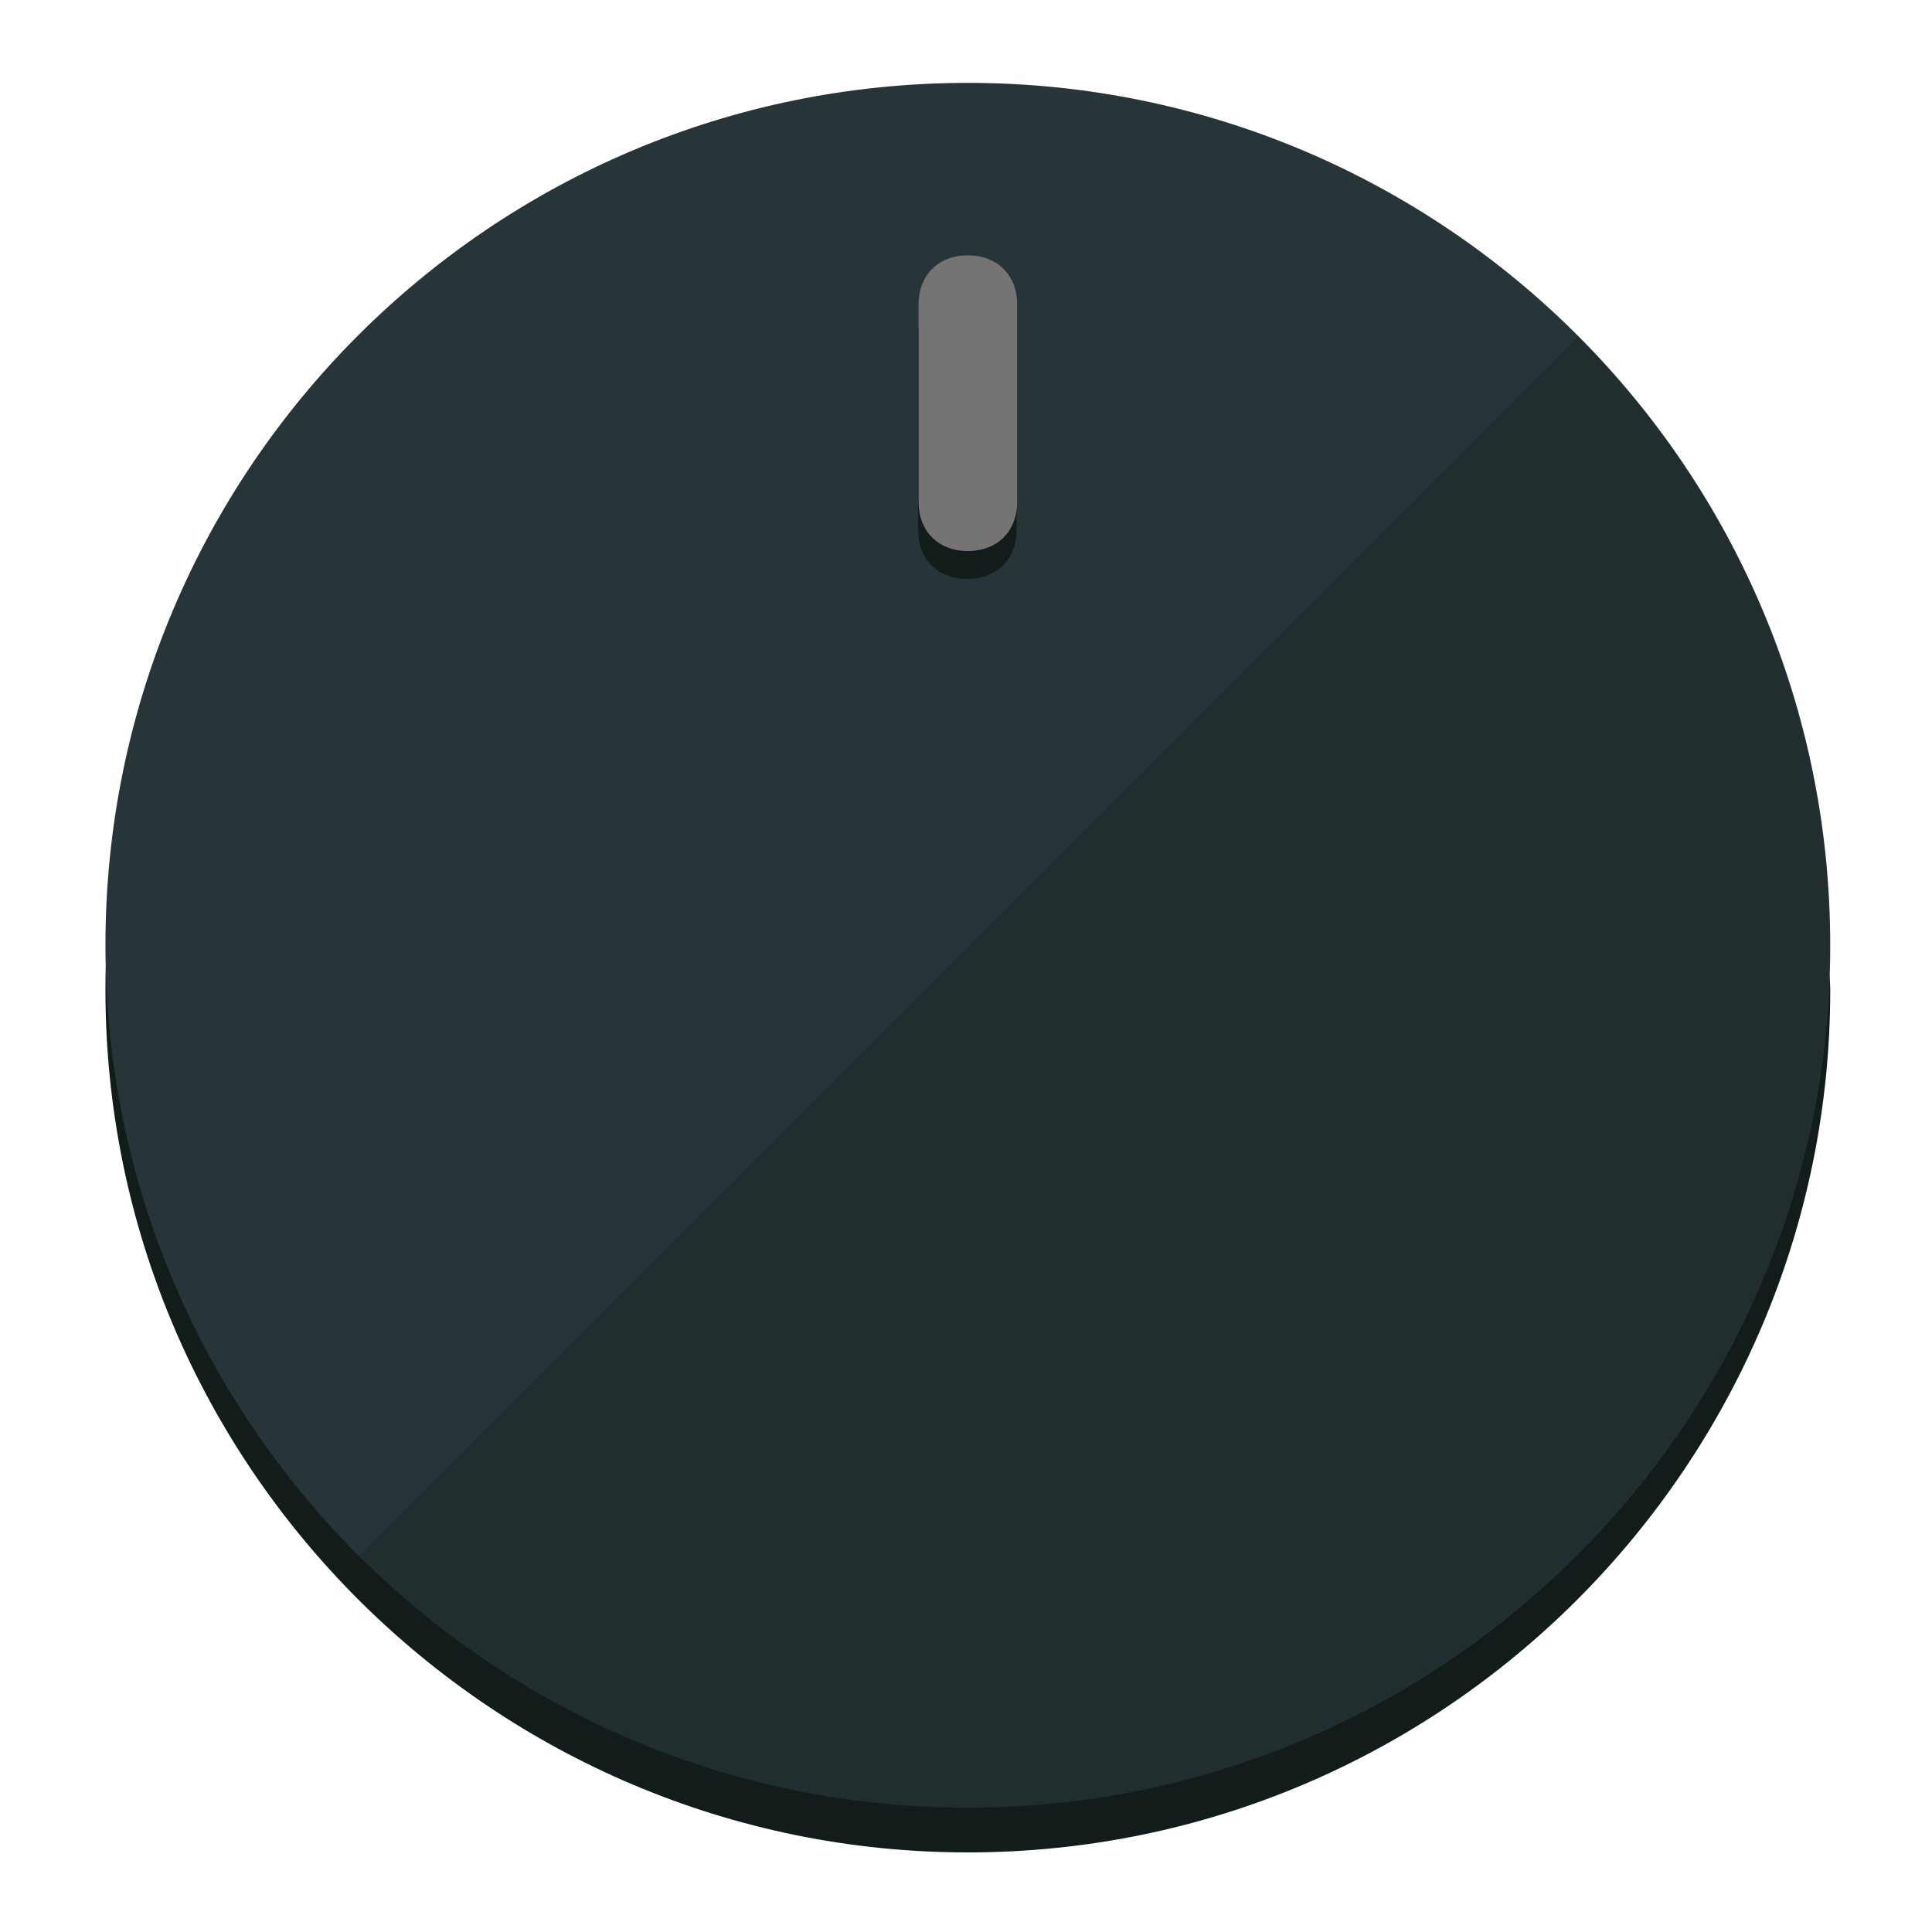
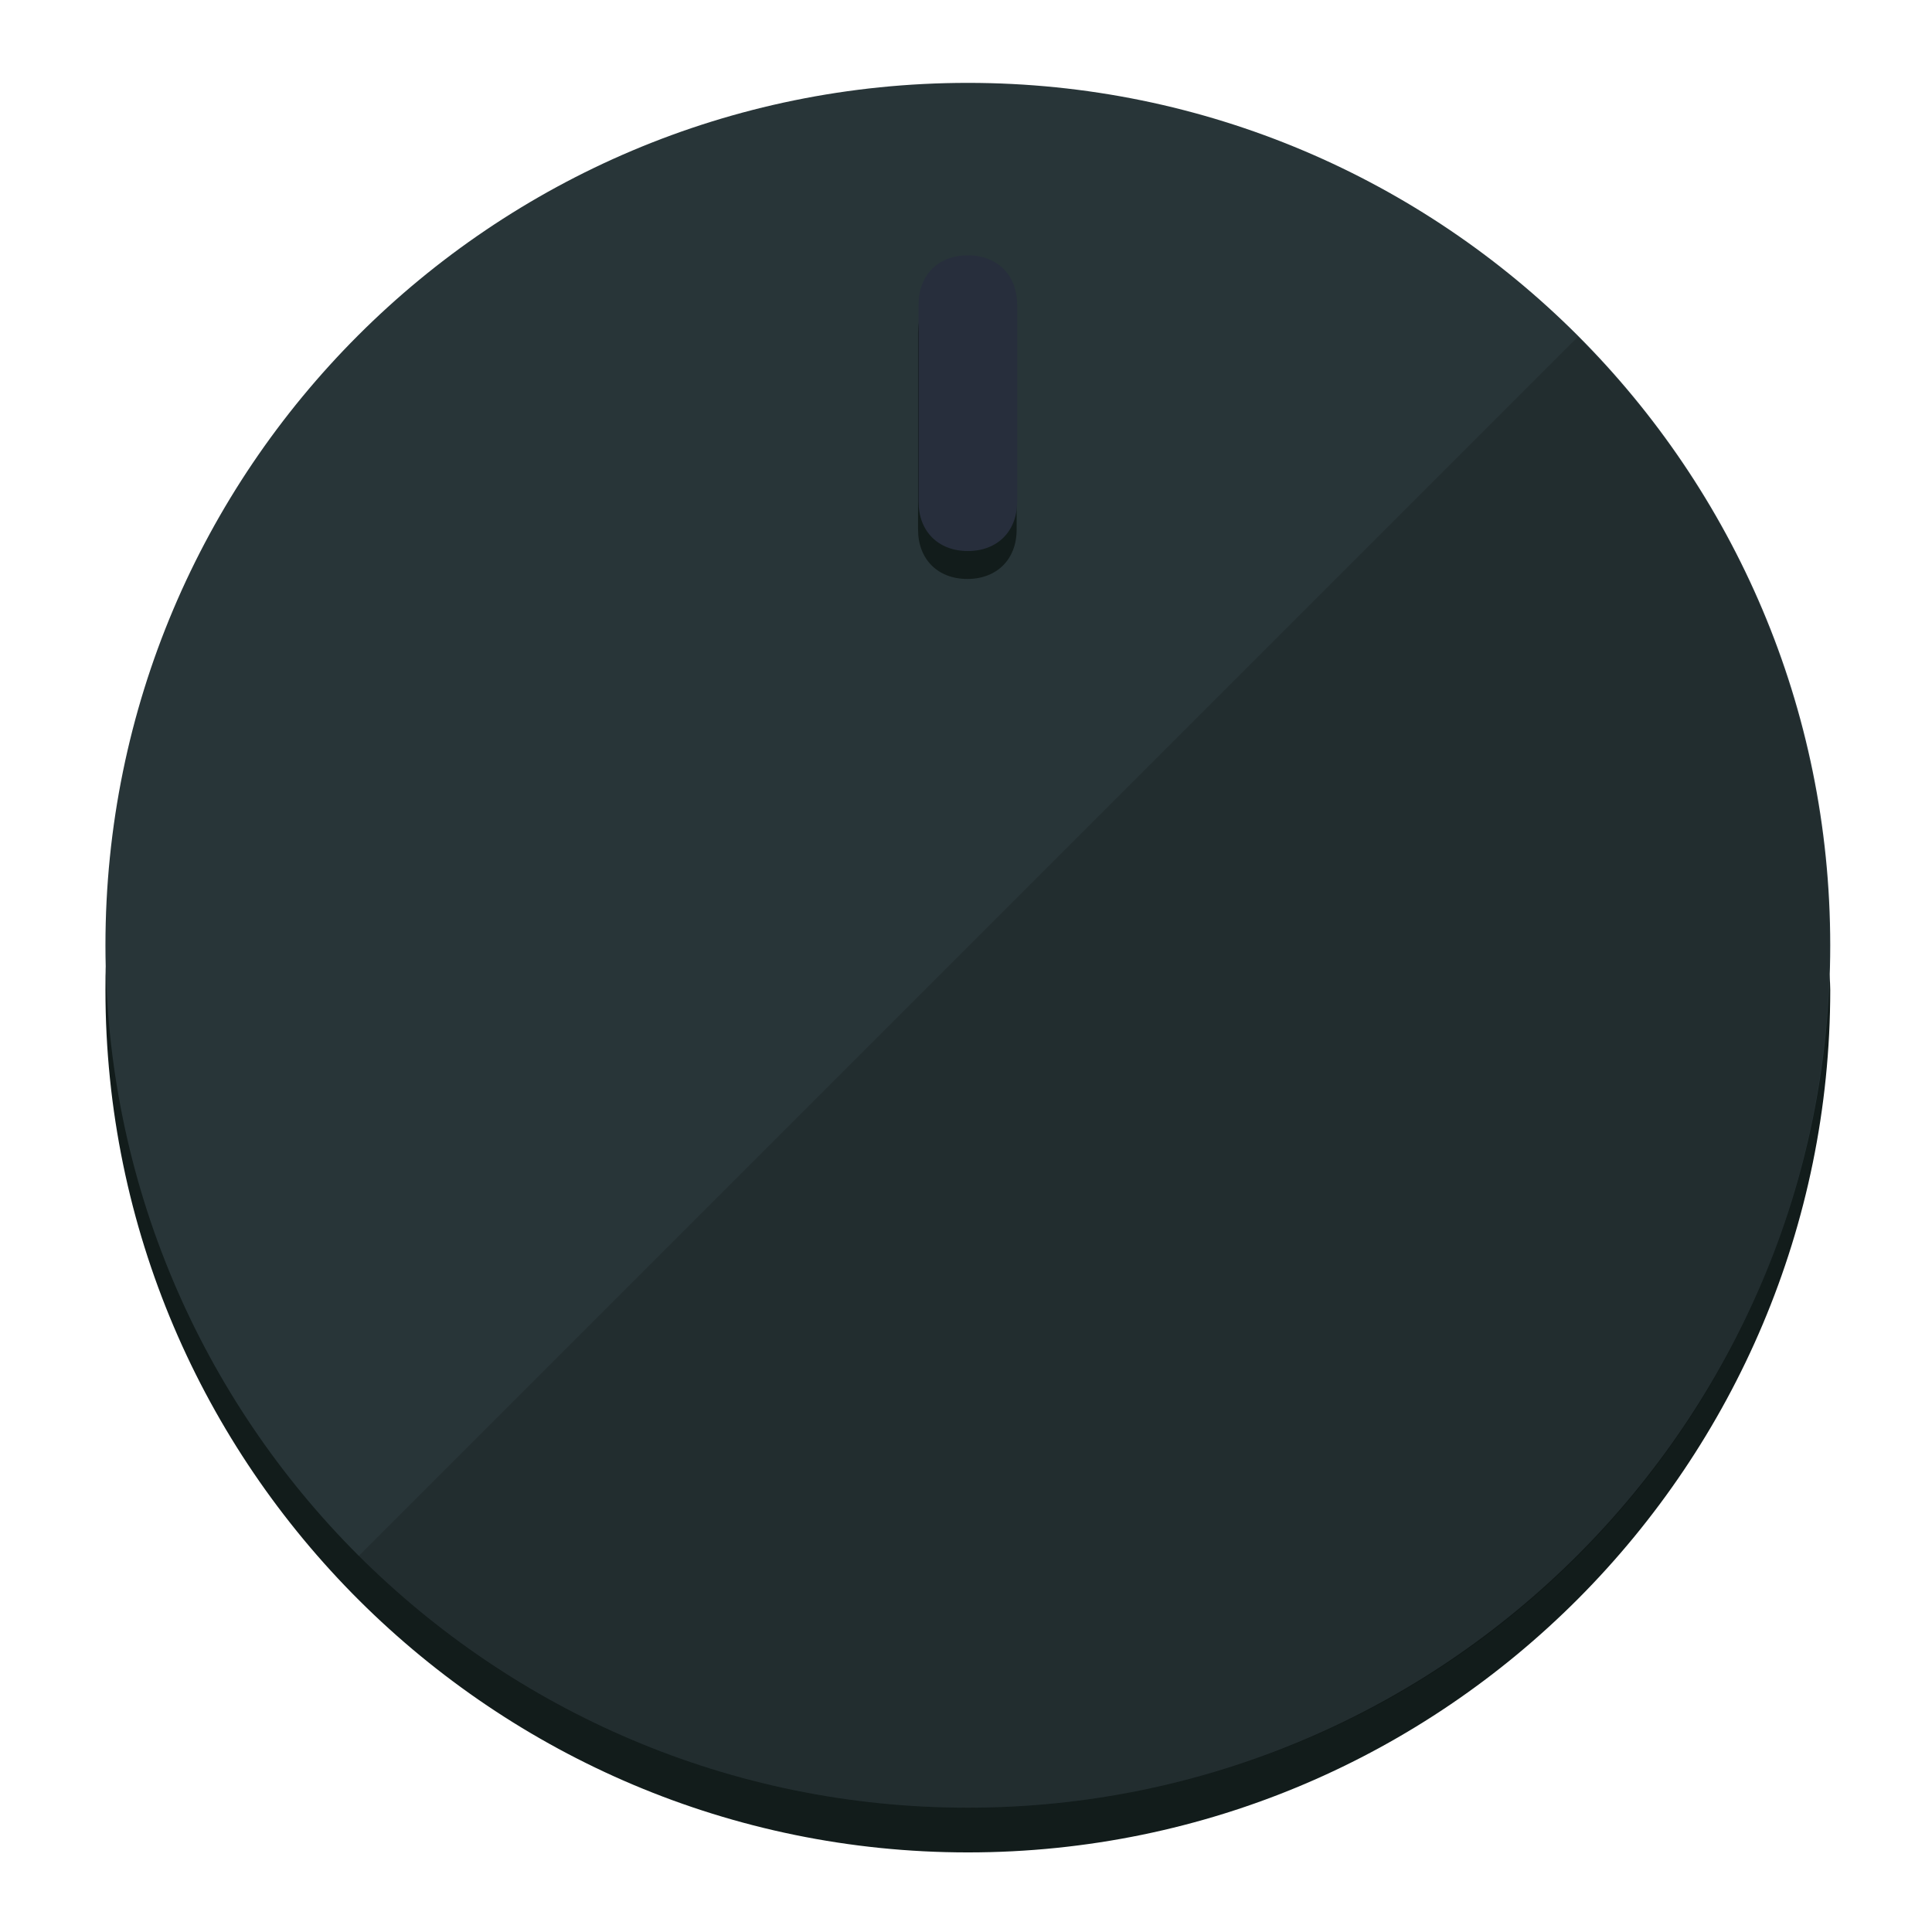
<svg xmlns="http://www.w3.org/2000/svg" height="120px" width="120px" version="1.1" id="Layer_1" viewBox="0 0 496.8 496.8" xml:space="preserve">
  <defs id="defs23" />
  <g id="g3158">
    <path style="display:inline;fill:#121c1b;fill-opacity:1;stroke-width:1.584" d="m 248.875,445.92 c 116.582,0 212.89,-91.238 220.493,-205.286 0,5.069 1.267,8.87 1.267,13.939 0,121.651 -98.842,221.76 -221.76,221.76 -121.651,0 -221.76,-98.842 -221.76,-221.76 0,-5.069 0,-8.87 1.267,-13.939 7.603,114.048 103.91,205.286 220.493,205.286 z" id="path8" />
    <circle style="display:inline;fill:#283538;fill-opacity:1;stroke-width:1.584" cx="248.875" cy="243.071" r="221.76" id="circle12" />
    <path style="display:inline;fill:#000000;fill-opacity:0.154;stroke-width:1.587" d="m 405.744,86.606 c 86.308,86.308 86.308,227.193 0,313.5 -86.308,86.308 -227.193,86.308 -313.5,0" id="path14" />
  </g>
  <g id="g3198">
    <circle style="display:none;fill:#000000;fill-opacity:0;stroke-width:1.584" cx="248.467" cy="243.582" r="221.76" id="circle12-3" />
    <path style="display:inline;fill:#121c1b;fill-opacity:1;stroke-width:1.584" d="m 261.42,136.204 c 0,7.603 -5.069,12.672 -12.672,12.672 v 0 c -7.603,0 -12.672,-5.069 -12.672,-12.672 l -1e-5,-50.688 c 3e-5,-7.603 5.069,-12.672 12.672,-12.672 v 0 c 7.603,-1.4e-5 12.672,5.069 12.672,12.672 z" id="path3789" />
-     <path style="display:inline;fill:#757373;stroke-width:1.584" d="m 261.547,129.023 c -10e-6,7.603 -5.069,12.672 -12.672,12.672 v 0 c -7.603,1e-5 -12.672,-5.069 -12.672,-12.672 l 10e-6,-50.688 c -10e-6,-7.603 5.069,-12.672 12.672,-12.672 v 0 c 7.603,-3e-6 12.672,5.069 12.672,12.672 z" id="path915" />
+     <path style="display:inline;fill:#272E3C;stroke-width:1.584" d="m 261.547,129.023 c -10e-6,7.603 -5.069,12.672 -12.672,12.672 v 0 c -7.603,1e-5 -12.672,-5.069 -12.672,-12.672 l 10e-6,-50.688 c -10e-6,-7.603 5.069,-12.672 12.672,-12.672 v 0 c 7.603,-3e-6 12.672,5.069 12.672,12.672 z" id="path915" />
  </g>
</svg>
